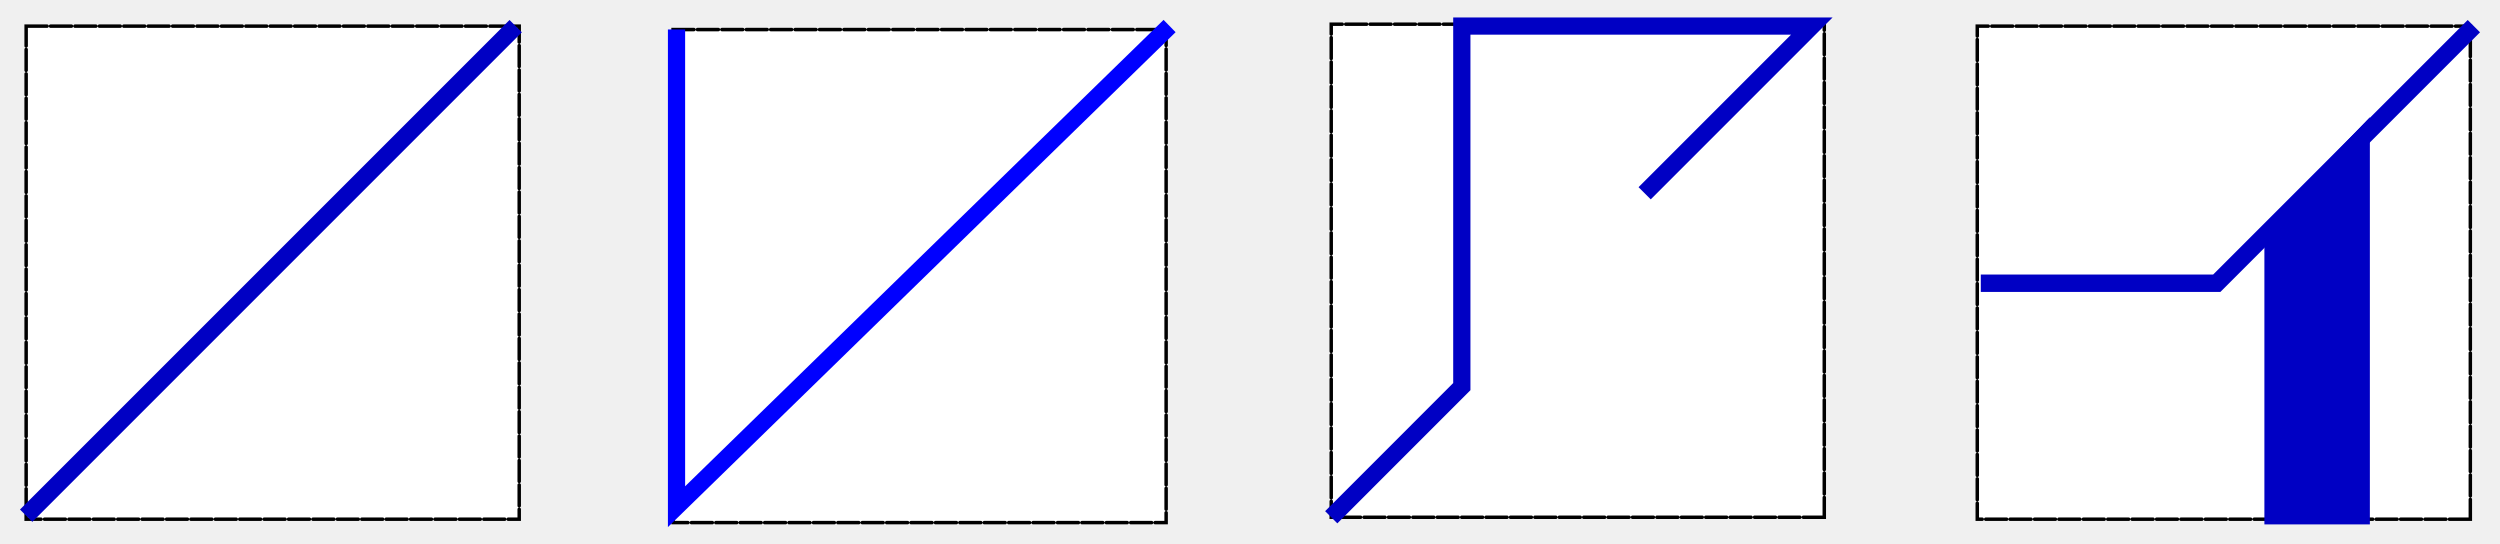
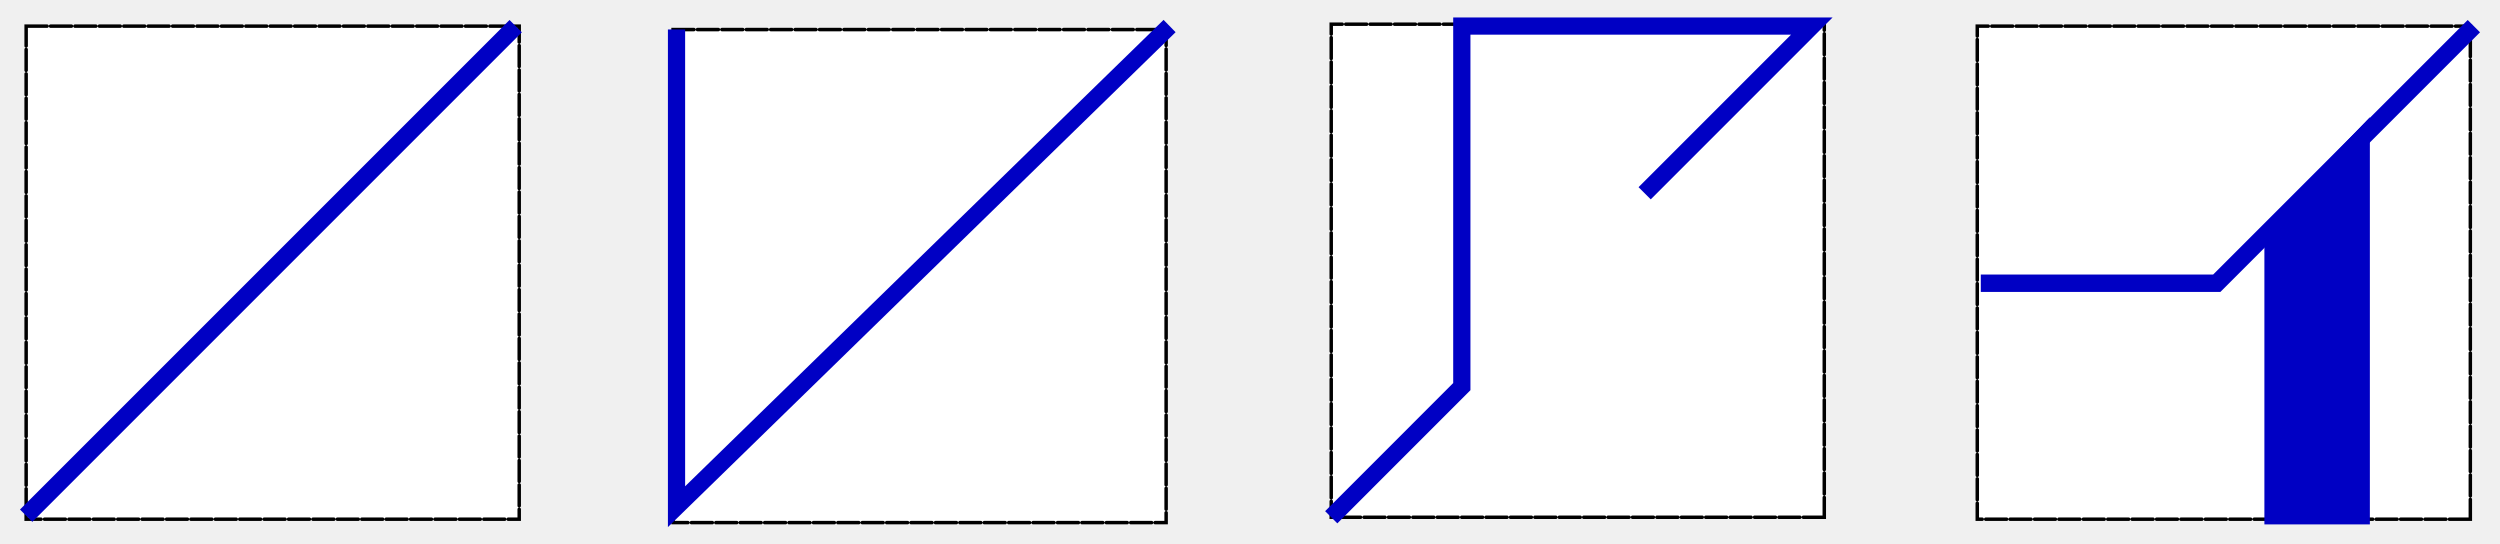
<svg xmlns="http://www.w3.org/2000/svg" width="717.056" height="155.836" id="svg2" version="1.1">
  <defs id="defs4" />
  <g id="layer1" transform="translate(-36.94671,-52.89238)">
    <rect style="fill:#ffffff;fill-opacity:1;stroke:#000000;stroke-width:1;stroke-linecap:round;stroke-miterlimit:4;stroke-opacity:1;stroke-dasharray:6, 1;stroke-dashoffset:0" id="rect2989" width="141.421" height="141.421" x="44.447" y="60.392" />
    <path style="fill:none;stroke:#0000c4;stroke-width:5;stroke-linecap:butt;stroke-linejoin:miter;stroke-miterlimit:4;stroke-opacity:1;stroke-dasharray:none" d="M 44.447,200.804 C 184.858,60.392 184.858,60.392 184.858,60.392" id="path3759" />
    <rect y="61.371" x="229.998" height="141.421" width="141.421" id="rect3786" style="fill:#ffffff;fill-opacity:1;stroke:#000000;stroke-width:1;stroke-linecap:round;stroke-miterlimit:4;stroke-opacity:1;stroke-dasharray:6, 1;stroke-dashoffset:0" />
-     <path style="fill:none;stroke:#0000ff;stroke-width:4.937;stroke-linecap:butt;stroke-linejoin:miter;stroke-miterlimit:4;stroke-opacity:1;stroke-dasharray:none" d="m 372.41,60.361 -141.421,137.86 0,-136.876" id="path3792" />
+     <path style="fill:none;stroke:#0000c4;stroke-width:4.937;stroke-linecap:butt;stroke-linejoin:miter;stroke-miterlimit:4;stroke-opacity:1;stroke-dasharray:none" d="m 372.41,60.361 -141.421,137.86 0,-136.876" id="path3792" />
    <rect y="-201.814" x="-745.493" height="141.421" width="141.421" id="rect3811" style="fill:#ffffff;fill-opacity:1;stroke:#000000;stroke-width:1;stroke-linecap:round;stroke-miterlimit:4;stroke-opacity:1;stroke-dasharray:6, 1;stroke-dashoffset:0" transform="scale(-1,-1)" />
    <path id="path3813" d="m 746.503,60.392 -73.741,73.741 -67.68,0" style="fill:none;stroke:#0000c4;stroke-width:5;stroke-linecap:butt;stroke-linejoin:miter;stroke-miterlimit:4;stroke-opacity:1;stroke-dasharray:none" />
    <path id="path3815" d="m 714.178,92.717 0,108.086 -25.254,0 0,-81.822 z" style="fill:#0000c4;fill-opacity:1;stroke:#0000c4;stroke-width:5;stroke-linecap:butt;stroke-linejoin:miter;stroke-miterlimit:4;stroke-opacity:1;stroke-dasharray:none" />
    <rect style="fill:#ffffff;fill-opacity:1;stroke:#000000;stroke-width:1;stroke-linecap:round;stroke-miterlimit:4;stroke-opacity:1;stroke-dasharray:6, 1;stroke-dashoffset:0" id="rect3796" width="141.421" height="141.421" x="-560.192" y="-201.256" transform="scale(-1,-1)" />
    <path style="fill:none;stroke:#0000c4;stroke-width:4.945;stroke-linecap:butt;stroke-linejoin:miter;stroke-miterlimit:4;stroke-opacity:1;stroke-dasharray:none" d="m 418.771,201.256 37.458,-37.471 0,-103.42 100.388,0 -47.947,47.963" id="path3820" />
  </g>
</svg>
